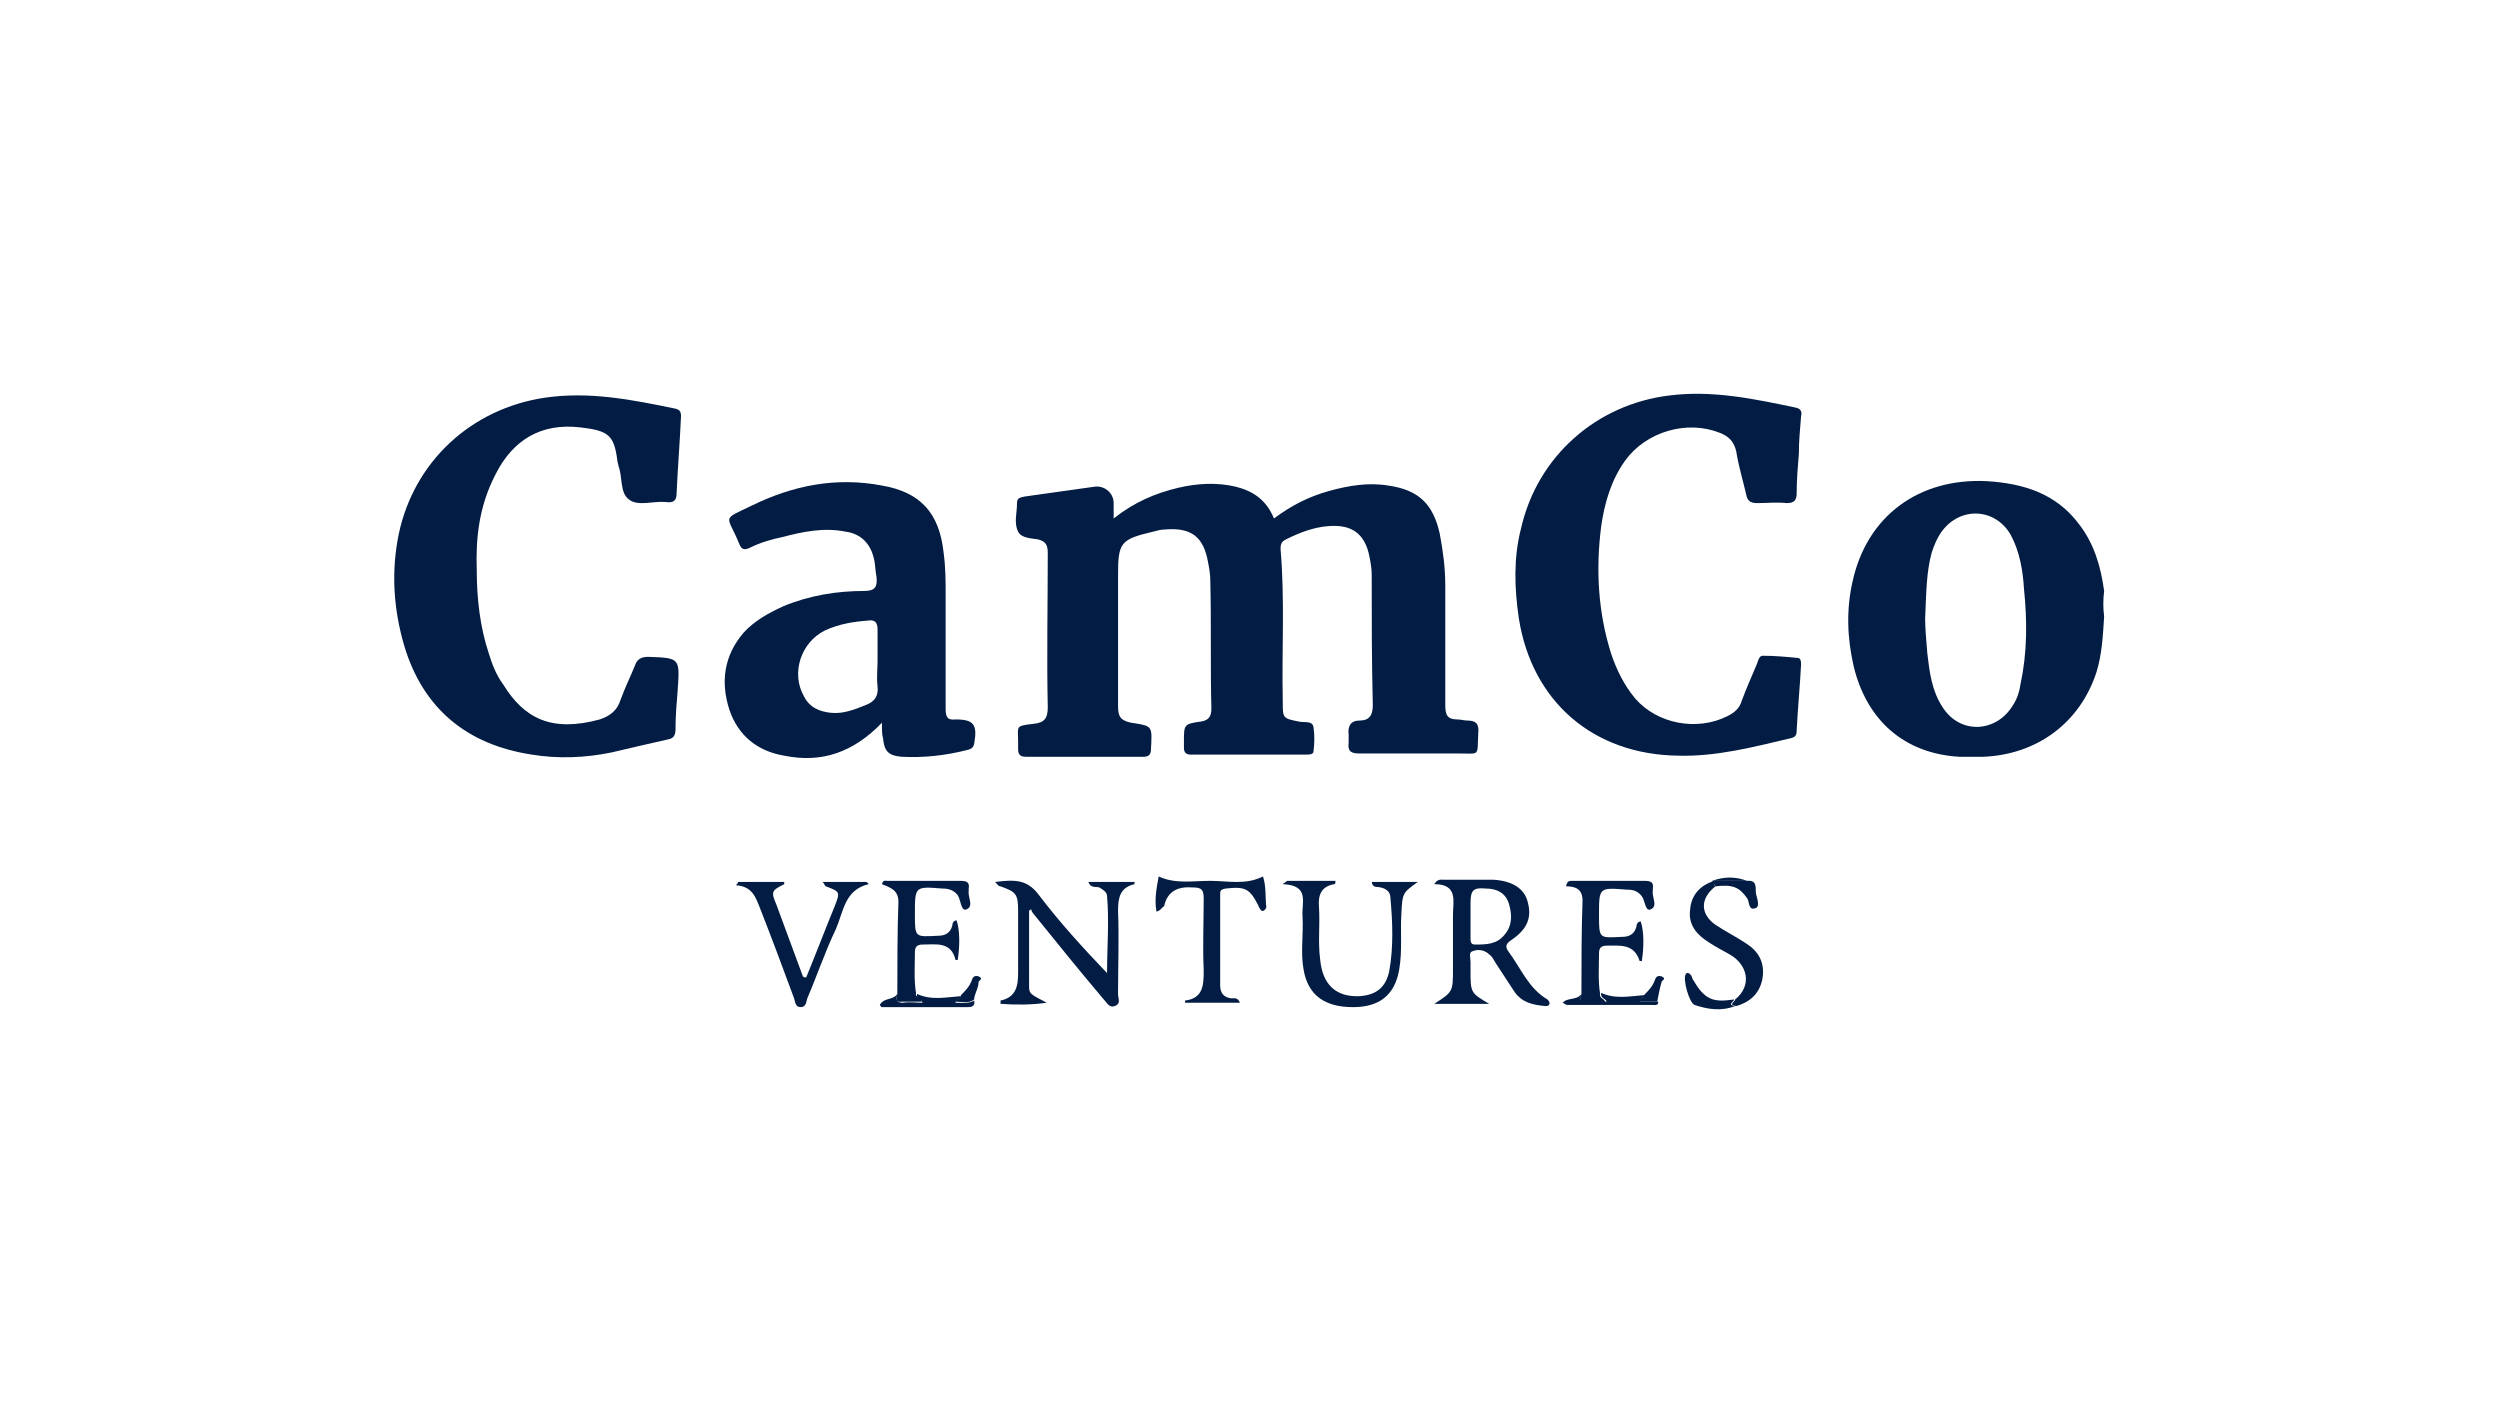
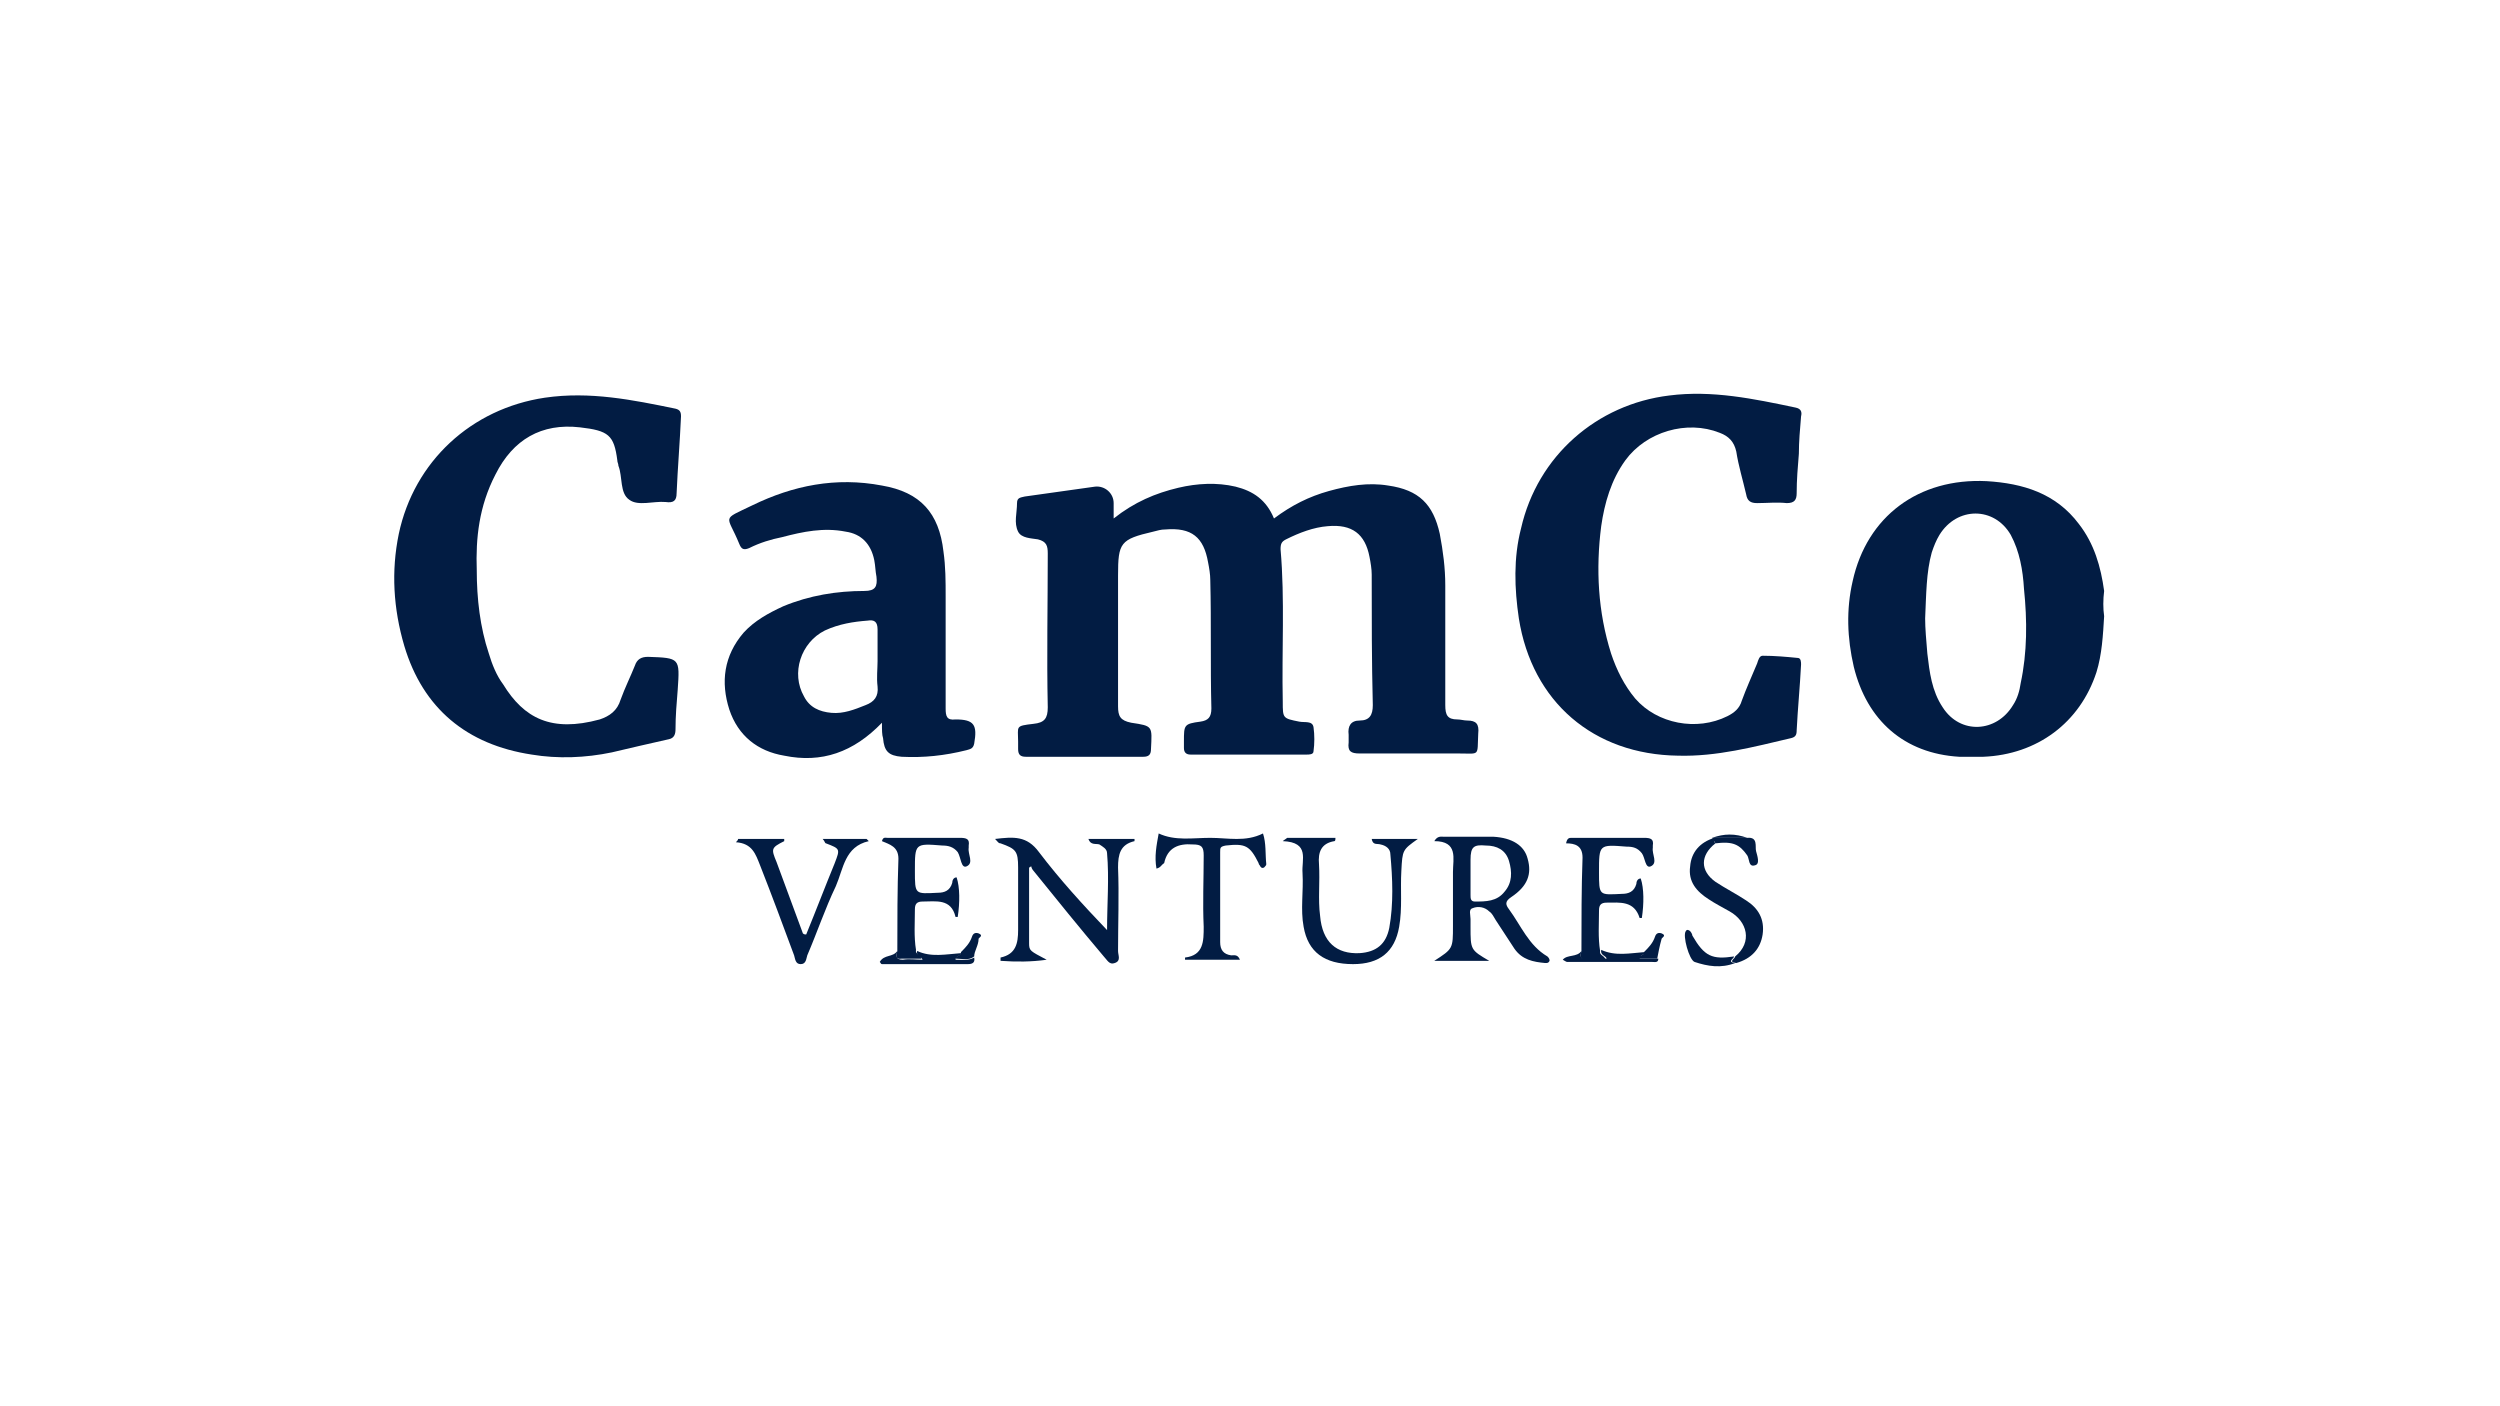
<svg xmlns="http://www.w3.org/2000/svg" version="1.1" id="Layer_1" x="0px" y="0px" viewBox="0 0 1366 768" style="enable-background:new 0 0 1366 768;" xml:space="preserve">
  <style type="text/css">
	.st0{fill:#021C43;}
</style>
  <g>
    <path class="st0" d="M608.5,283.3c11.4-9,22.8-13.8,35.4-16.8c10.2-2.4,21-3,31.2-0.6c9.6,2.4,16.8,7.2,21,17.4   c9.6-7.2,19.2-12,30-15s21.6-4.8,32.4-3c16.8,2.4,24.6,10.2,28.2,26.4c1.8,9.6,3,18.6,3,28.2c0,21.6,0,43.2,0,65.4   c0,5.4,1.2,7.8,6.6,7.8c1.8,0,3.6,0.6,5.4,0.6c4.8,0,6.6,1.8,6,7.2c-0.6,12.6,1.2,10.8-10.8,10.8c-18,0-36,0-54,0   c-4.8,0-6.6-1.2-6-6c0-1.2,0-3,0-4.2c-0.6-4.8,1.2-7.8,6-7.8c5.4,0,7.2-3,7.2-8.4c-0.6-24-0.6-47.4-0.6-71.4c0-3-0.6-6.6-1.2-9.6   c-2.4-12.6-9.6-18-22.8-16.8c-7.8,0.6-15.6,3.6-22.8,7.2c-2.4,1.2-3,2.4-3,5.4c2.4,27.6,0.6,55.2,1.2,83.4c0,9,0,9,9,10.8   c3,0.6,7.2-0.6,7.8,3c0.6,4.2,0.6,9,0,13.2c0,1.8-2.4,1.8-3.6,1.8c-21,0-42.6,0-63.6,0c-2.4,0-3.6-1.2-3.6-3.6c0-1.2,0-2.4,0-3.6   c0-9,0-9.6,9-10.8c4.2-0.6,6-2.4,6-7.2c-0.6-23.4,0-46.8-0.6-70.2c0-3-0.6-6.6-1.2-9.6c-2.4-13.8-9-19.2-23.4-18   c-2.4,0-4.2,0.6-6.6,1.2c-18,4.2-19.2,6-19.2,24c0,24,0,47.4,0,71.4c0,5.4,1.2,7.8,7.2,9c12,1.8,11.4,1.8,10.8,14.4   c0,3-1.2,4.2-4.2,4.2c-21.6,0-43.2,0-64.2,0c-3,0-4.2-1.2-4.2-4.2c0-1.2,0-3,0-4.2c0-8.4-1.8-8.4,8.4-9.6c6-0.6,7.8-3,7.8-9   c-0.6-28.2,0-55.8,0-84c0-4.2-0.6-6.6-5.4-7.8c-3.6-0.6-9-0.6-10.8-4.2c-2.4-4.8-0.6-10.2-0.6-15.6c0-3,1.8-3,4.2-3.6   c12.6-1.8,25.8-3.6,38.4-5.4c5.4-0.6,10.2,3.6,10.2,9C608.5,276.1,608.5,278.5,608.5,283.3z" />
    <path class="st0" d="M260.5,311.5c0,15.6,1.8,31.2,6.6,45.6c1.8,6,4.2,12,7.8,16.8c11.4,18.6,26.4,26.4,52.8,19.2   c5.4-1.8,9.6-4.8,11.4-10.8c2.4-6.6,5.4-12.6,7.8-18.6c1.2-3.6,3.6-4.8,7.2-4.8c17.4,0.6,17.4,0.6,16.2,18   c-0.6,7.2-1.2,14.4-1.2,21.6c0,2.4-0.6,4.8-3.6,5.4c-10.8,2.4-21,4.8-31.2,7.2c-14.4,3-29.4,3.6-43.8,1.2   c-35.4-5.4-59.4-25.2-69.6-59.4c-6-20.4-7.2-40.8-3-61.2c8.4-39.6,39.6-68.4,79.8-74.4c24.6-3.6,48,1.2,71.4,6c2.4,0.6,3,1.8,3,4.2   c-0.6,13.8-1.8,28.2-2.4,42c0,4.2-1.8,5.4-6,4.8c-6.6-0.6-15,2.4-19.8-1.2c-5.4-3.6-3.6-12.6-6-18.6c0-1.2-0.6-1.8-0.6-3   c-1.8-13.8-4.8-16.2-20.4-18c-21-2.4-36.6,6.6-46.2,25.8C261.7,276.7,259.9,294.1,260.5,311.5z" />
    <path class="st0" d="M982.9,247.9c-0.6,7.2-1.2,14.4-1.2,21.6c0,3.6-1.2,5.4-5.4,5.4c-5.4-0.6-10.8,0-16.2,0c-3.6,0-5.4-1.2-6-4.8   c-1.8-7.8-4.2-15.6-5.4-23.4c-1.2-5.4-4.2-8.4-9-10.2c-18-7.2-40.2-0.6-51.6,15c-7.8,10.8-11.4,23.4-13.2,36   c-3,23.4-1.8,46.8,5.4,69.6c3,9,7.2,17.4,13.2,24.6c12,13.8,33.6,18,50.4,9.6c3.6-1.8,6.6-4.2,7.8-8.4c2.4-6.6,5.4-13.2,8.4-20.4   c0.6-1.8,1.2-4.2,3-4.2c6.6,0,13.2,0.6,19.2,1.2c1.8,0,1.8,2.4,1.8,3.6c-0.6,12-1.8,24-2.4,36c0,2.4-0.6,3.6-3,4.2   c-20.4,4.8-40.8,10.2-61.8,9.6c-46.2-0.6-79.8-29.4-87-75c-2.4-16.2-3-33,1.2-49.2c9-39.6,41.4-67.8,81-72.6   c23.4-3,46.2,1.8,69,6.6c3,0.6,3.6,2.4,3,4.8C983.5,234.7,982.9,241.3,982.9,247.9L982.9,247.9z" />
    <path class="st0" d="M481.9,394.9c-15.6,16.2-33,22.2-53.4,18c-14.4-2.4-25.2-10.8-30-25.2c-4.8-15-3-29.4,7.8-42   c6-6.6,13.8-10.8,21.6-14.4c14.4-6,29.4-8.4,44.4-8.4c6,0,7.2-2.4,6.6-7.8c-0.6-3-0.6-6-1.2-9c-1.8-9-7.2-14.4-15.6-15.6   c-12-2.4-23.4,0-34.8,3c-6,1.2-12,3-18,6c-3,1.2-4.2,0.6-5.4-2.4c-6.6-16.2-10.2-12.6,7.2-21c22.2-10.8,45.6-15.6,70.8-10.8   c21,3.6,31.2,15,33.6,36c1.2,8.4,1.2,16.2,1.2,24.6c0,20.4,0,40.8,0,61.2c0,4.2,0.6,6.6,5.4,6c10.2,0,12,3,10.2,13.2   c-0.6,3-2.4,3-4.2,3.6c-12,3-23.4,4.2-35.4,3.6c-7.2-0.6-9.6-3-10.2-10.2C481.9,401.5,481.9,399.1,481.9,394.9z M479.5,361.3   c0-6,0-11.4,0-17.4c0-4.2-1.8-5.4-5.4-4.8c-7.8,0.6-15.6,1.8-23.4,5.4c-13.2,6.6-18.6,23.4-11.4,36c3,6,8.4,8.4,15,9   s12.6-1.8,18.6-4.2c4.8-1.8,7.2-4.8,6.6-10.2C478.9,370.3,479.5,365.5,479.5,361.3z" />
    <path class="st0" d="M1149.7,336.7c-0.6,10.2-1.2,21-4.2,30.6c-9,27.6-32.4,45-61.8,46.2c-4.2,0-9,0-13.2,0   c-30-1.8-50.4-19.8-57.6-49.2c-3.6-15.6-4.2-31.2-0.6-46.8c7.8-35.4,36-56.4,73.2-54.6c19.8,1.2,37.8,6.6,50.4,23.4   c8.4,10.8,12,23.4,13.8,36.6C1149.1,327.7,1149.1,332.5,1149.7,336.7z M1051.9,337.9c0,5.4,0.6,12,1.2,19.2   c1.2,10.2,2.4,20.4,8.4,29.4c9.6,15,29.4,13.8,38.4-1.2c2.4-3.6,3.6-7.8,4.2-12c3.6-16.8,3.6-34.2,1.8-51.6   c-0.6-10.2-2.4-20.4-7.2-29.4c-9-15.6-29.4-15.6-39,0c-1.8,3-3,6-4.2,9.6C1052.5,312.7,1052.5,324.7,1051.9,337.9z" />
-     <path class="st0" d="M543.7,481.9c10.2-1.2,17.4-1.8,24,7.2c11.4,15,24,28.8,37.2,42.6c0-14.4,1.2-28.2,0-42c0-2.4-2.4-3.6-4.2-4.8   c-1.8-0.6-4.8,0.6-6-3c9,0,16.8,0,25.2,0c0,0.6,0,1.2,0,1.2c-7.8,1.8-9,7.2-9,14.4c0.6,15,0,30.6,0,45.6c0,2.4,1.8,5.4-1.8,6.6   c-3,1.2-4.2-1.8-6-3.6c-13.2-15.6-25.8-31.2-38.4-46.8c-0.6-0.6-1.2-1.8-1.2-2.4c-0.6,0-0.6,0.6-1.2,0.6c0,13.8,0,27.6,0,41.4   c0,4.2,0.6,4.2,9.6,9c-8.4,1.2-16.8,1.2-25.2,0.6c0-1.2,0-1.8,0-1.8c8.4-1.8,9.6-7.8,9.6-15c0-11.4,0-22.8,0-34.2   c0-9-1.2-10.2-9.6-13.2C545.5,484.3,545.5,483.7,543.7,481.9z" />
-     <path class="st0" d="M813.7,548.5c-10.8,0-19.8,0-30,0c10.2-6.6,10.2-6.6,10.2-19.2c0-9.6,0-19.2,0-29.4c0-7.2,3-16.8-10.2-16.8   c1.8-3,3.6-2.4,5.4-2.4c9,0,18,0,27,0c10.2,0.6,16.8,4.8,18.6,12c2.4,8.4,0,15-9,21c-3.6,2.4-3,4.2-1.2,6.6   c6.6,9,10.8,19.8,21,25.8c0.6,0.6,1.2,1.2,1.2,2.4c-0.6,1.2-1.2,1.2-2.4,1.2c-6.6-0.6-12.6-1.8-16.8-7.8   c-3.6-5.4-6.6-10.2-10.2-15.6c-1.2-1.8-1.8-3.6-3.6-4.8c-2.4-2.4-6-3-9-1.8c-2.4,0.6-1.2,3.6-1.2,6c0,1.2,0,3,0,4.2   C803.5,542.5,803.5,542.5,813.7,548.5z M803.5,501.1c0,3.6,0,7.2,0,11.4c0,1.8,0,3.6,2.4,3.6c6,0,12,0,16.2-5.4   c4.2-4.8,4.2-10.8,2.4-16.8s-6.6-8.4-12.6-8.4c-6.6-0.6-8.4,0.6-8.4,7.8C803.5,495.7,803.5,498.1,803.5,501.1z" />
-     <path class="st0" d="M774.7,481.9c-8.4,6-8.4,6-9,17.4c-0.6,10.2,0.6,20.4-1.2,30.6c-2.4,13.8-10.8,20.4-25.2,20.4   c-15.6,0-24.6-6.6-27-20.4c-1.8-9.6,0-19.2-0.6-29.4c-0.6-7.2,4.2-16.8-10.8-17.4c0.6-0.6,1.8-1.2,2.4-1.8c9,0,18,0,26.4,0   c0,0.6,0,1.8-0.6,1.8c-7.2,1.2-9,6-8.4,12.6c0.6,9.6-0.6,19.2,0.6,28.2c1.2,14.4,9,21,21.6,20.4c9-0.6,14.4-4.8,16.2-13.8   c2.4-13.2,1.8-27,0.6-40.2c0-3-2.4-4.8-5.4-5.4c-1.8-0.6-4.2,0.6-4.8-3C758.5,481.9,766.9,481.9,774.7,481.9z" />
-     <path class="st0" d="M490.3,543.1c0-16.8,0-33.6,0.6-50.4c0-6.6-4.8-7.8-9-9.6c0.6-2.4,1.8-1.8,3-1.8c13.2,0,26.4,0,39.6,0   c3.6,0,5.4,0.6,4.8,4.2c0,0.6,0,1.2,0,1.2c-0.6,3.6,3,8.4-1.2,10.2c-3,1.2-3-4.8-4.8-7.8c-2.4-3-5.4-3.6-8.4-3.6   c-15-1.2-15-1.2-15,13.8c0,13.2,0,12.6,12.6,12c3.6,0,6.6-1.2,7.8-5.4c0-1.2,0.6-3,2.4-3c1.8,5.4,1.8,13.8,0.6,21.6   c-0.6,0-1.2,0-1.2,0c-2.4-10.2-10.8-8.4-18-8.4c-3,0-4.2,1.2-4.2,4.2c0,7.2-0.6,15,0.6,22.2c-0.6,2.4,2.4,2.4,3,4.8   c-3.6,0-7.2,0-10.8,0C489.1,547.9,489.7,545.5,490.3,543.1z" />
-     <path class="st0" d="M864.1,543.1c0-16.8,0-34.2,0.6-51c0-6.6-4.2-7.8-9-7.8c0.6-3,1.8-3,3-3c13.2,0,26.4,0,39.6,0   c3.6,0,5.4,0.6,4.8,4.2c0,0.6,0,1.2,0,1.2c-0.6,3.6,3,8.4-1.2,10.2c-3,1.2-3-4.8-4.8-7.2c-2.4-3-4.8-3.6-8.4-3.6   c-15-1.2-15-1.2-15,13.8c0,13.2,0,12.6,12.6,12c3.6,0,6.6-1.2,7.8-5.4c0-1.2,0.6-3,2.4-3c1.8,5.4,1.8,13.8,0.6,21.6   c-0.6,0-1.2,0-1.2,0c-3-9.6-10.8-8.4-18-8.4c-3,0-4.2,1.2-4.2,4.2c0,7.2-0.6,15,0.6,22.2c-0.6,2.4,2.4,2.4,3,4.8   c-3.6,0-7.2,0-10.8,0C862.9,547.9,863.5,545.5,864.1,543.1z" />
-     <path class="st0" d="M440.5,534.1c5.4-13.2,10.2-25.8,15.6-39c3-7.8,3-7.8-4.8-10.8c-0.6,0-0.6-1.2-1.8-2.4c8.4,0,16.2,0,24,0   c0.6,0.6,0.6,0.6,1.2,1.2c-13.2,3-13.8,15-18,24.6c-6,12.6-10.2,25.2-15.6,37.8c-0.6,1.8-0.6,4.8-3.6,4.8s-3-3-3.6-4.8   c-6-16.2-12-32.4-18.6-49.2c-2.4-6-4.2-12-13.2-12.6c0.6-0.6,1.2-1.2,1.2-1.8c8.4,0,16.8,0,25.2,0c0,0.6,0,1.2,0,1.2   c-7.2,3.6-7.2,4.2-4.2,11.4c4.8,13.2,9.6,25.8,14.4,39C439.3,534.1,439.9,534.1,440.5,534.1z" />
-     <path class="st0" d="M631.9,498.1c-1.2-6.6,0-12.6,1.2-19.2c9,4.2,18.6,2.4,28.2,2.4c9.6,0,19.2,2.4,28.8-2.4   c1.8,5.4,1.2,11.4,1.8,16.8c0,0.6-0.6,1.2-1.2,1.8c-1.2,0.6-1.8,0-2.4-1.2c-0.6-0.6-0.6-1.2-0.6-1.2c-4.8-9.6-7.2-10.8-18-9.6   c-3,0.6-3,1.2-3,3.6c0,16.2,0,33,0,49.2c0,4.2,1.8,6.6,6,7.2c1.8,0,3.6-0.6,4.8,2.4c-10.2,0-20.4,0-30,0c0-0.6,0-1.2,0-1.2   c10.2-1.2,10.2-9,10.2-16.8c-0.6-13.2,0-25.8,0-39c0-4.8-1.2-6-6-6c-7.8-0.6-13.8,1.8-15.6,10.2   C634.3,496.3,634.3,497.5,631.9,498.1z" />
-     <path class="st0" d="M937.3,484.3c-8.4,6.6-8.4,15,0,21c5.4,3.6,11.4,6.6,16.8,10.2c6.6,4.2,10.2,10.2,9,18.6   c-1.2,7.8-6,13.2-14.4,15.6c-4.8-0.6-0.6-2.4-0.6-3.6c9.6-7.8,6.6-19.2-3-24.6c-4.2-2.4-7.8-4.2-11.4-6.6   c-6.6-4.2-11.4-9.6-10.2-18c0.6-7.8,5.4-13.2,13.2-15.6C936.1,482.5,936.7,483.7,937.3,484.3z" />
-     <path class="st0" d="M947.5,546.1c0,1.2-4.2,3,0.6,3.6c-7.8,3-15,1.8-22.2-0.6c-3-1.2-6.6-14.4-4.8-16.8c0.6-1.2,1.8-0.6,2.4,0   c0.6,0.6,1.2,1.8,1.2,2.4C931.3,546.1,935.5,547.9,947.5,546.1z" />
-     <path class="st0" d="M490.3,543.1c-0.6,2.4-1.2,4.8,3,4.8c3.6-0.6,7.2,0,10.8,0c-0.6-1.8-3.6-1.8-3-4.8c7.8,3.6,15.6,1.8,24,1.2   c0,1.8-3,1.2-3,3.6c3.6,0,7.2,0.6,10.2-1.2c0.6,3-1.2,3.6-3.6,3.6c-15.6,0-31.2,0-46.8,0c-0.6,0-0.6-0.6-1.2-1.2   C483.1,544.9,487.9,546.7,490.3,543.1z" />
-     <path class="st0" d="M864.1,543.1c-0.6,2.4-1.2,4.8,3,4.2c3.6-0.6,7.2,0,10.8,0c-0.6-1.8-3.6-1.8-3-4.8c7.8,3.6,15.6,1.8,24,1.2   c0,1.8-3,1.2-3,3.6c3.6,0,6.6,0,10.2,0c0,2.4-1.8,1.8-3.6,1.8c-15.6,0-30.6,0-46.2,0c-0.6,0-1.2-0.6-2.4-1.2   C856.3,544.9,861.7,546.7,864.1,543.1z" />
-     <path class="st0" d="M937.3,484.3c-0.6-1.2-1.2-1.8-1.8-3l0,0c6.6,0,12.6,0,19.2,0c6-0.6,4.2,4.8,4.8,7.2c0.6,2.4,2.4,7.2-0.6,7.8   c-3.6,1.2-3-3.6-4.2-5.4C950.5,484.9,946.9,483.1,937.3,484.3z" />
-     <path class="st0" d="M905.5,547.3c-3.6,0-6.6,0-10.2,0c0-2.4,3-1.2,3-3.6c2.4-2.4,4.8-4.8,6-8.4c0.6-1.8,1.8-2.4,3.6-1.8   c3,1.2,0,2.4,0,3C906.7,540.7,906.1,544.3,905.5,547.3z" />
-     <path class="st0" d="M532.3,546.1c-3,2.4-6.6,1.2-10.2,1.2c0-1.8,3-1.2,3-3.6c2.4-2.4,4.8-4.8,6-8.4c0.6-1.8,1.8-2.4,3.6-1.8   c3,1.2,0,2.4,0,3C534.7,540.1,532.3,543.1,532.3,546.1z" />
-     <path class="st0" d="M954.7,481.3c-6.6,0-12.6,0-19.2,0C942.1,478.9,948.1,478.9,954.7,481.3z" />
+     <path class="st0" d="M543.7,458.4c10.2-1.2,17.4-1.8,24,7.2c11.4,15,24,28.8,37.2,42.6c0-14.4,1.2-28.2,0-42c0-2.4-2.4-3.6-4.2-4.8   c-1.8-0.6-4.8,0.6-6-3c9,0,16.8,0,25.2,0c0,0.6,0,1.2,0,1.2c-7.8,1.8-9,7.2-9,14.4c0.6,15,0,30.6,0,45.6c0,2.4,1.8,5.4-1.8,6.6   c-3,1.2-4.2-1.8-6-3.6c-13.2-15.6-25.8-31.2-38.4-46.8c-0.6-0.6-1.2-1.8-1.2-2.4c-0.6,0-0.6,0.6-1.2,0.6c0,13.8,0,27.6,0,41.4   c0,4.2,0.6,4.2,9.6,9c-8.4,1.2-16.8,1.2-25.2,0.6c0-1.2,0-1.8,0-1.8c8.4-1.8,9.6-7.8,9.6-15c0-11.4,0-22.8,0-34.2   c0-9-1.2-10.2-9.6-13.2C545.5,460.8,545.5,460.2,543.7,458.4z" />
+     <path class="st0" d="M813.7,525c-10.8,0-19.8,0-30,0c10.2-6.6,10.2-6.6,10.2-19.2c0-9.6,0-19.2,0-29.4c0-7.2,3-16.8-10.2-16.8   c1.8-3,3.6-2.4,5.4-2.4c9,0,18,0,27,0c10.2,0.6,16.8,4.8,18.6,12c2.4,8.4,0,15-9,21c-3.6,2.4-3,4.2-1.2,6.6   c6.6,9,10.8,19.8,21,25.8c0.6,0.6,1.2,1.2,1.2,2.4c-0.6,1.2-1.2,1.2-2.4,1.2c-6.6-0.6-12.6-1.8-16.8-7.8   c-3.6-5.4-6.6-10.2-10.2-15.6c-1.2-1.8-1.8-3.6-3.6-4.8c-2.4-2.4-6-3-9-1.8c-2.4,0.6-1.2,3.6-1.2,6c0,1.2,0,3,0,4.2   C803.5,519,803.5,519,813.7,525z M803.5,477.6c0,3.6,0,7.2,0,11.4c0,1.8,0,3.6,2.4,3.6c6,0,12,0,16.2-5.4   c4.2-4.8,4.2-10.8,2.4-16.8s-6.6-8.4-12.6-8.4c-6.6-0.6-8.4,0.6-8.4,7.8C803.5,472.2,803.5,474.6,803.5,477.6z" />
+     <path class="st0" d="M774.7,458.4c-8.4,6-8.4,6-9,17.4c-0.6,10.2,0.6,20.4-1.2,30.6c-2.4,13.8-10.8,20.4-25.2,20.4   c-15.6,0-24.6-6.6-27-20.4c-1.8-9.6,0-19.2-0.6-29.4c-0.6-7.2,4.2-16.8-10.8-17.4c0.6-0.6,1.8-1.2,2.4-1.8c9,0,18,0,26.4,0   c0,0.6,0,1.8-0.6,1.8c-7.2,1.2-9,6-8.4,12.6c0.6,9.6-0.6,19.2,0.6,28.2c1.2,14.4,9,21,21.6,20.4c9-0.6,14.4-4.8,16.2-13.8   c2.4-13.2,1.8-27,0.6-40.2c0-3-2.4-4.8-5.4-5.4c-1.8-0.6-4.2,0.6-4.8-3C758.5,458.4,766.9,458.4,774.7,458.4z" />
+     <path class="st0" d="M490.3,519.6c0-16.8,0-33.6,0.6-50.4c0-6.6-4.8-7.8-9-9.6c0.6-2.4,1.8-1.8,3-1.8c13.2,0,26.4,0,39.6,0   c3.6,0,5.4,0.6,4.8,4.2c0,0.6,0,1.2,0,1.2c-0.6,3.6,3,8.4-1.2,10.2c-3,1.2-3-4.8-4.8-7.8c-2.4-3-5.4-3.6-8.4-3.6   c-15-1.2-15-1.2-15,13.8c0,13.2,0,12.6,12.6,12c3.6,0,6.6-1.2,7.8-5.4c0-1.2,0.6-3,2.4-3c1.8,5.4,1.8,13.8,0.6,21.6   c-0.6,0-1.2,0-1.2,0c-2.4-10.2-10.8-8.4-18-8.4c-3,0-4.2,1.2-4.2,4.2c0,7.2-0.6,15,0.6,22.2c-0.6,2.4,2.4,2.4,3,4.8   c-3.6,0-7.2,0-10.8,0C489.1,524.4,489.7,522,490.3,519.6z" />
+     <path class="st0" d="M864.1,519.6c0-16.8,0-34.2,0.6-51c0-6.6-4.2-7.8-9-7.8c0.6-3,1.8-3,3-3c13.2,0,26.4,0,39.6,0   c3.6,0,5.4,0.6,4.8,4.2c0,0.6,0,1.2,0,1.2c-0.6,3.6,3,8.4-1.2,10.2c-3,1.2-3-4.8-4.8-7.2c-2.4-3-4.8-3.6-8.4-3.6   c-15-1.2-15-1.2-15,13.8c0,13.2,0,12.6,12.6,12c3.6,0,6.6-1.2,7.8-5.4c0-1.2,0.6-3,2.4-3c1.8,5.4,1.8,13.8,0.6,21.6   c-0.6,0-1.2,0-1.2,0c-3-9.6-10.8-8.4-18-8.4c-3,0-4.2,1.2-4.2,4.2c0,7.2-0.6,15,0.6,22.2c-0.6,2.4,2.4,2.4,3,4.8   c-3.6,0-7.2,0-10.8,0C862.9,524.4,863.5,522,864.1,519.6z" />
+     <path class="st0" d="M440.5,510.6c5.4-13.2,10.2-25.8,15.6-39c3-7.8,3-7.8-4.8-10.8c-0.6,0-0.6-1.2-1.8-2.4c8.4,0,16.2,0,24,0   c0.6,0.6,0.6,0.6,1.2,1.2c-13.2,3-13.8,15-18,24.6c-6,12.6-10.2,25.2-15.6,37.8c-0.6,1.8-0.6,4.8-3.6,4.8s-3-3-3.6-4.8   c-6-16.2-12-32.4-18.6-49.2c-2.4-6-4.2-12-13.2-12.6c0.6-0.6,1.2-1.2,1.2-1.8c8.4,0,16.8,0,25.2,0c0,0.6,0,1.2,0,1.2   c-7.2,3.6-7.2,4.2-4.2,11.4c4.8,13.2,9.6,25.8,14.4,39C439.3,510.6,439.9,510.6,440.5,510.6z" />
+     <path class="st0" d="M631.9,474.6c-1.2-6.6,0-12.6,1.2-19.2c9,4.2,18.6,2.4,28.2,2.4c9.6,0,19.2,2.4,28.8-2.4   c1.8,5.4,1.2,11.4,1.8,16.8c0,0.6-0.6,1.2-1.2,1.8c-1.2,0.6-1.8,0-2.4-1.2c-0.6-0.6-0.6-1.2-0.6-1.2c-4.8-9.6-7.2-10.8-18-9.6   c-3,0.6-3,1.2-3,3.6c0,16.2,0,33,0,49.2c0,4.2,1.8,6.6,6,7.2c1.8,0,3.6-0.6,4.8,2.4c-10.2,0-20.4,0-30,0c0-0.6,0-1.2,0-1.2   c10.2-1.2,10.2-9,10.2-16.8c-0.6-13.2,0-25.8,0-39c0-4.8-1.2-6-6-6c-7.8-0.6-13.8,1.8-15.6,10.2C634.3,472.8,634.3,474,631.9,474.6   z" />
+     <path class="st0" d="M937.3,460.8c-8.4,6.6-8.4,15,0,21c5.4,3.6,11.4,6.6,16.8,10.2c6.6,4.2,10.2,10.2,9,18.6   c-1.2,7.8-6,13.2-14.4,15.6c-4.8-0.6-0.6-2.4-0.6-3.6c9.6-7.8,6.6-19.2-3-24.6c-4.2-2.4-7.8-4.2-11.4-6.6   c-6.6-4.2-11.4-9.6-10.2-18c0.6-7.8,5.4-13.2,13.2-15.6C936.1,459,936.7,460.2,937.3,460.8z" />
+     <path class="st0" d="M947.5,522.6c0,1.2-4.2,3,0.6,3.6c-7.8,3-15,1.8-22.2-0.6c-3-1.2-6.6-14.4-4.8-16.8c0.6-1.2,1.8-0.6,2.4,0   c0.6,0.6,1.2,1.8,1.2,2.4C931.3,522.6,935.5,524.4,947.5,522.6z" />
+     <path class="st0" d="M490.3,519.6c-0.6,2.4-1.2,4.8,3,4.8c3.6-0.6,7.2,0,10.8,0c-0.6-1.8-3.6-1.8-3-4.8c7.8,3.6,15.6,1.8,24,1.2   c0,1.8-3,1.2-3,3.6c3.6,0,7.2,0.6,10.2-1.2c0.6,3-1.2,3.6-3.6,3.6c-15.6,0-31.2,0-46.8,0c-0.6,0-0.6-0.6-1.2-1.2   C483.1,521.4,487.9,523.2,490.3,519.6z" />
+     <path class="st0" d="M864.1,519.6c-0.6,2.4-1.2,4.8,3,4.2c3.6-0.6,7.2,0,10.8,0c-0.6-1.8-3.6-1.8-3-4.8c7.8,3.6,15.6,1.8,24,1.2   c0,1.8-3,1.2-3,3.6c3.6,0,6.6,0,10.2,0c0,2.4-1.8,1.8-3.6,1.8c-15.6,0-30.6,0-46.2,0c-0.6,0-1.2-0.6-2.4-1.2   C856.3,521.4,861.7,523.2,864.1,519.6z" />
+     <path class="st0" d="M937.3,460.8c-0.6-1.2-1.2-1.8-1.8-3l0,0c6.6,0,12.6,0,19.2,0c6-0.6,4.2,4.8,4.8,7.2c0.6,2.4,2.4,7.2-0.6,7.8   c-3.6,1.2-3-3.6-4.2-5.4C950.5,461.4,946.9,459.6,937.3,460.8z" />
+     <path class="st0" d="M905.5,523.8c-3.6,0-6.6,0-10.2,0c0-2.4,3-1.2,3-3.6c2.4-2.4,4.8-4.8,6-8.4c0.6-1.8,1.8-2.4,3.6-1.8   c3,1.2,0,2.4,0,3C906.7,517.2,906.1,520.8,905.5,523.8z" />
+     <path class="st0" d="M532.3,522.6c-3,2.4-6.6,1.2-10.2,1.2c0-1.8,3-1.2,3-3.6c2.4-2.4,4.8-4.8,6-8.4c0.6-1.8,1.8-2.4,3.6-1.8   c3,1.2,0,2.4,0,3C534.7,516.6,532.3,519.6,532.3,522.6z" />
+     <path class="st0" d="M954.7,457.8c-6.6,0-12.6,0-19.2,0C942.1,455.4,948.1,455.4,954.7,457.8z" />
  </g>
</svg>
